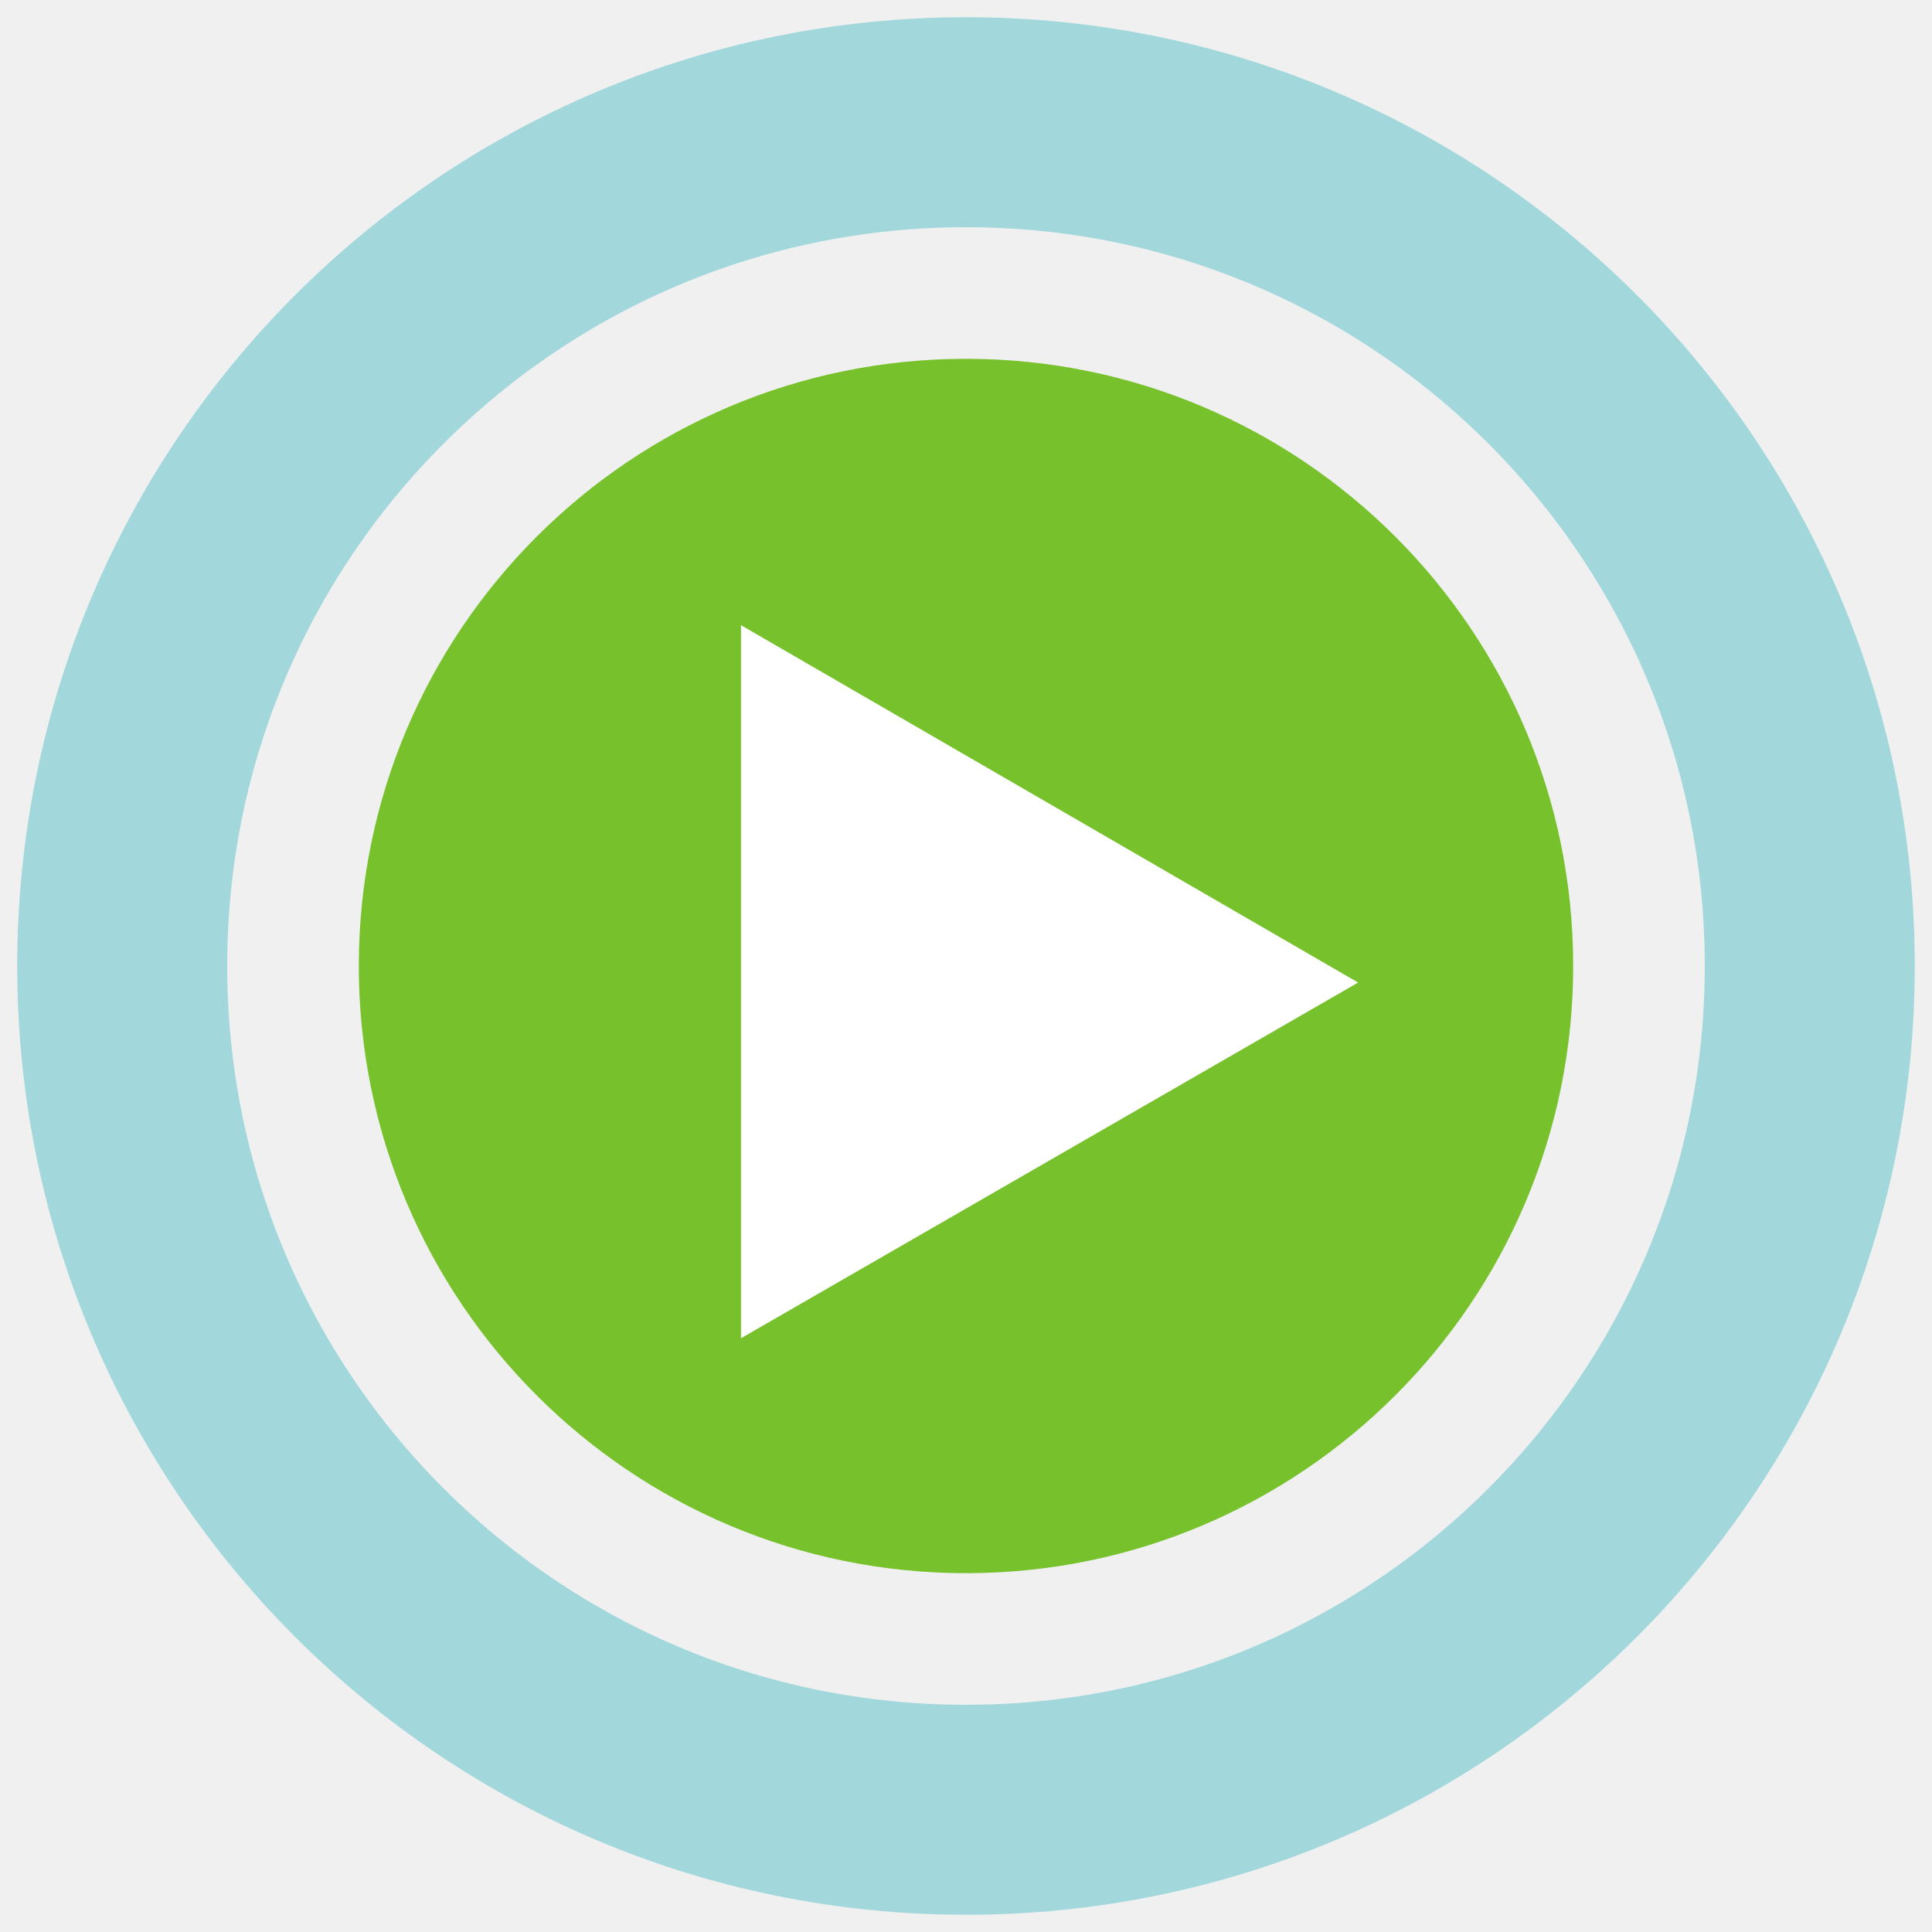
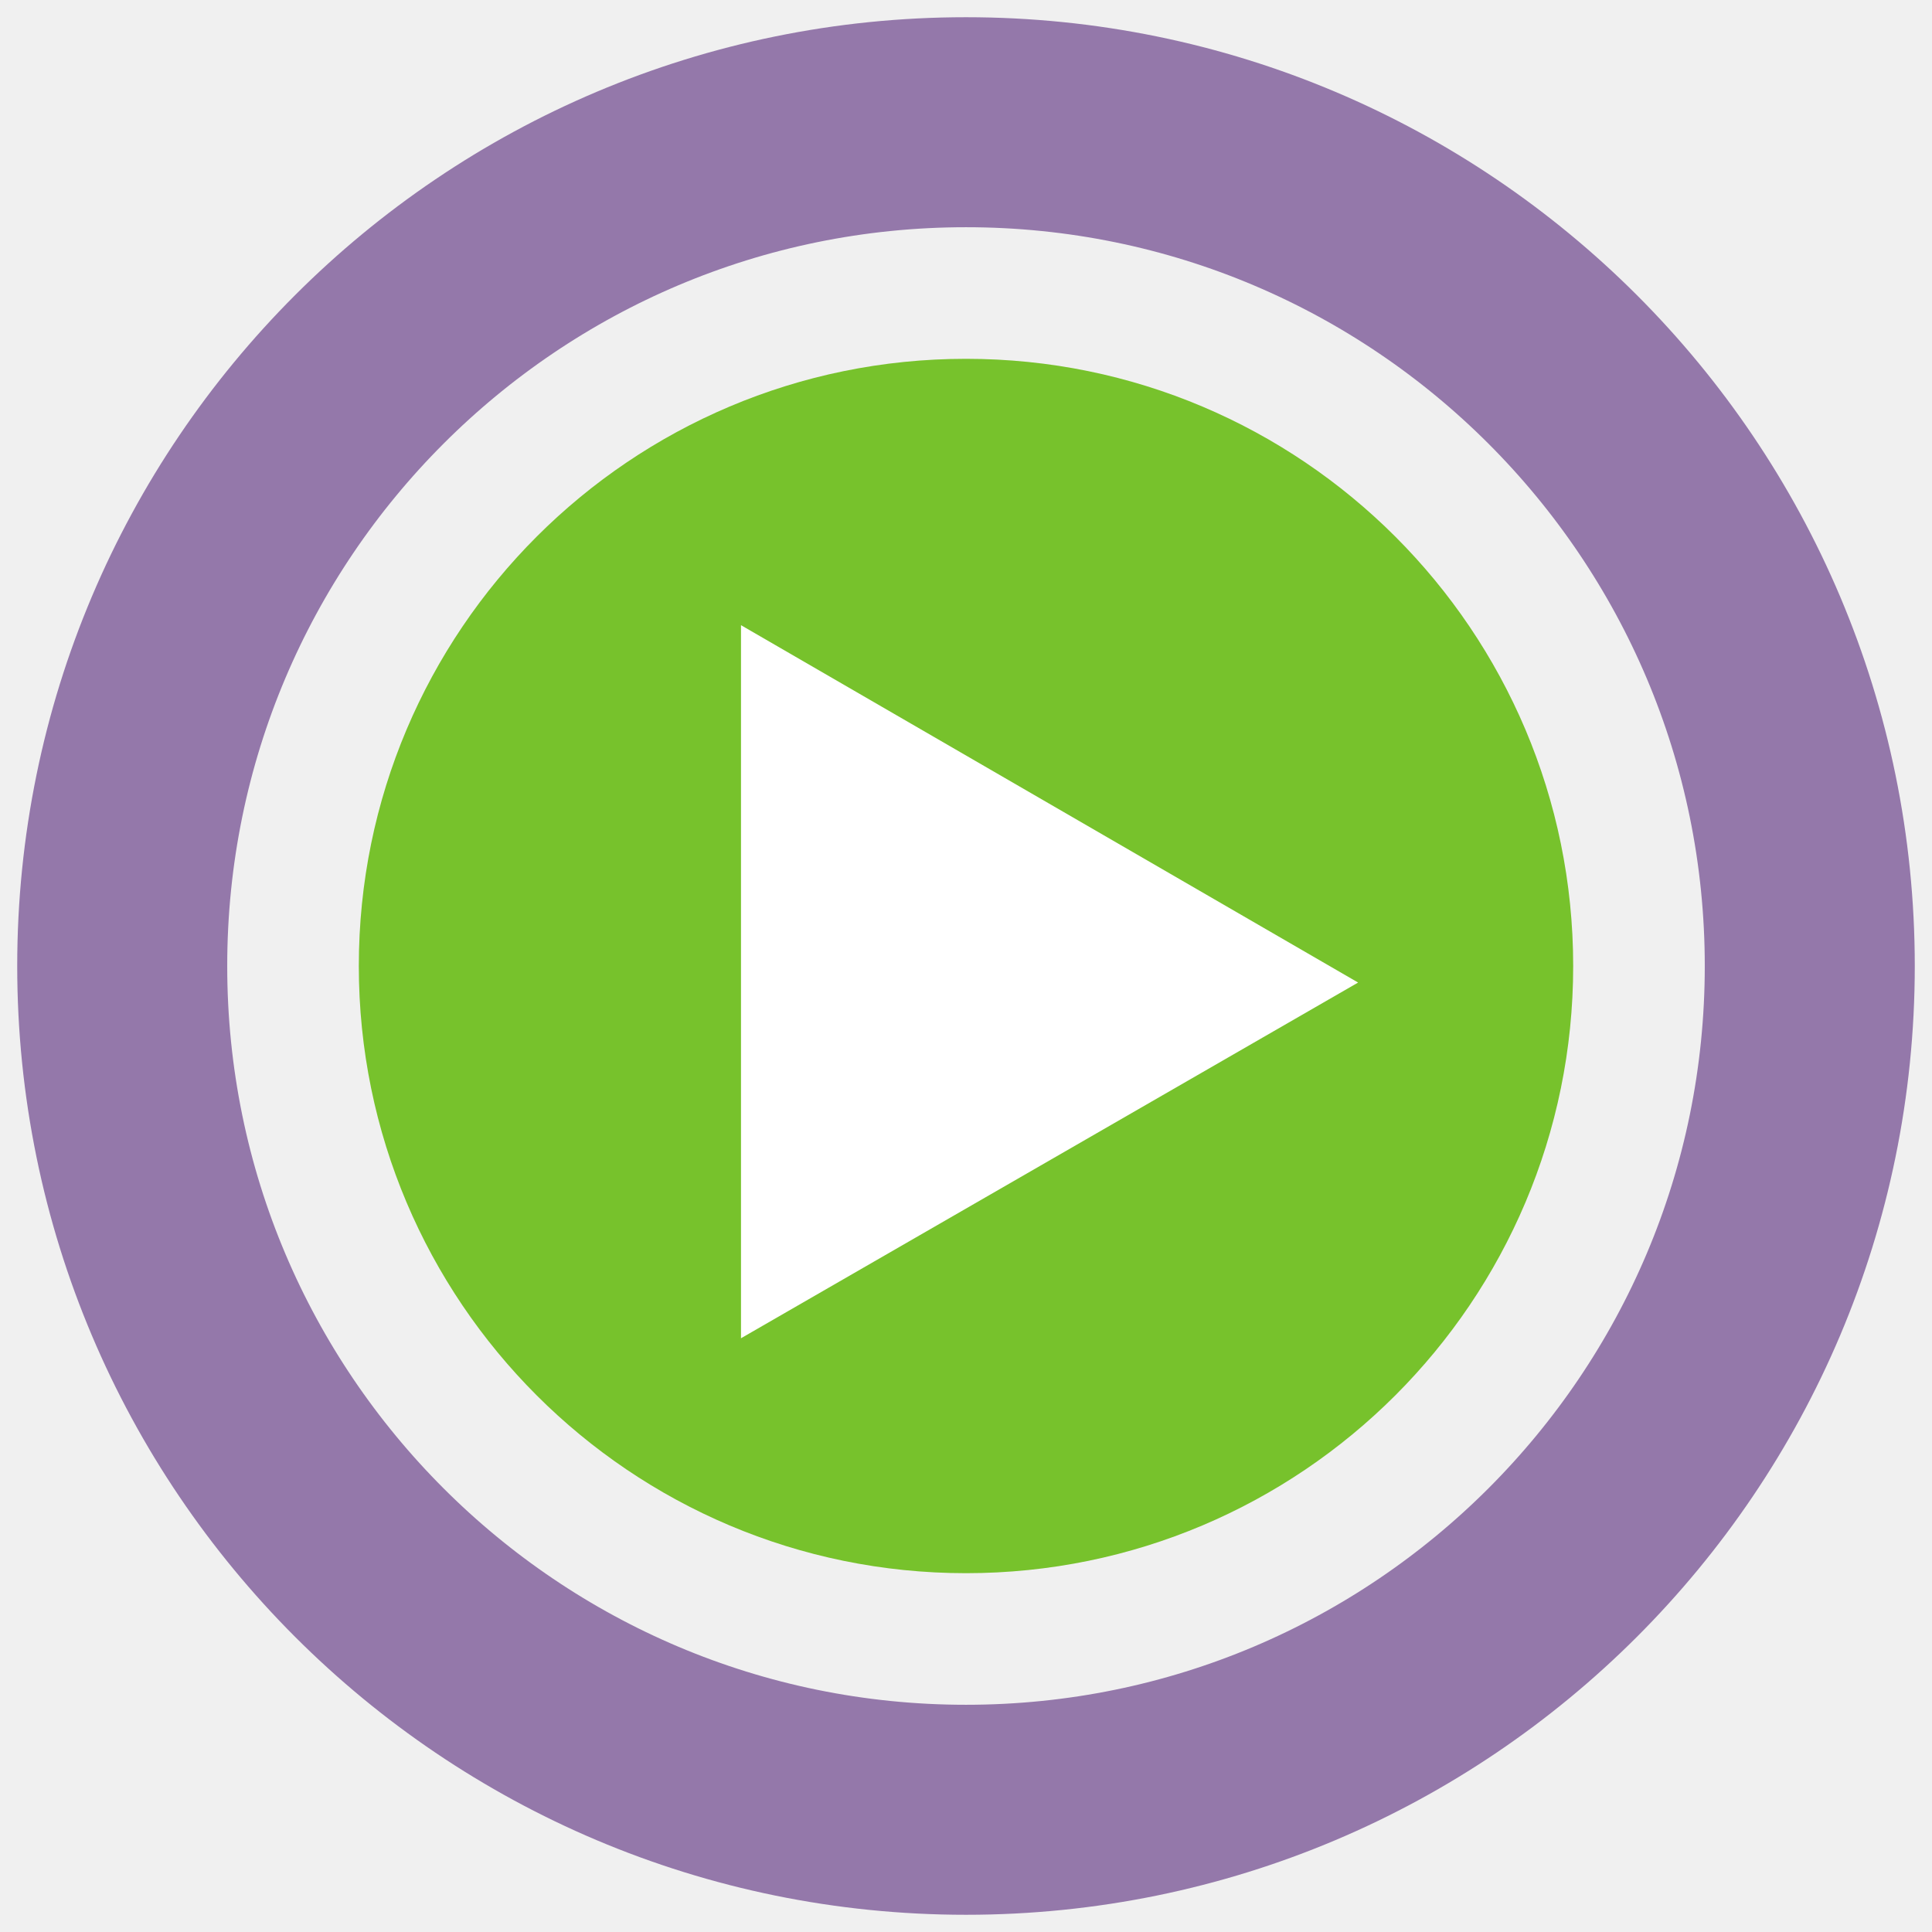
<svg xmlns="http://www.w3.org/2000/svg" version="1.1" id="Layer_1" x="0px" y="0px" viewBox="0 0 92 92" enable-background="new 0 0 140 140" xml:space="preserve" width="92" height="92">
  <defs id="defs15" />
-   <circle stroke-miterlimit="10" cx="46" cy="46" r="40.18" id="circle3" style="fill:none;stroke:#a2d8dc;stroke-width:10;stroke-miterlimit:10;stroke-dasharray:none" />
+   <circle stroke-miterlimit="10" cx="46" cy="46" r="40.18" id="circle3" style="fill:none;stroke:#9478aa;stroke-width:10;stroke-miterlimit:10;stroke-dasharray:none" />
  <g id="g5" transform="matrix(0.7878358,0,0,0.7878358,-2.609471,-9.148507)">
    <circle cx="61.7" cy="70" r="36.7" id="circle7" style="fill:#77c22c" />
    <polygon points="85.4,71 48.1,92.5 48.1,49.4 " id="polygon9" style="fill:#ffffff" />
  </g>
</svg>
